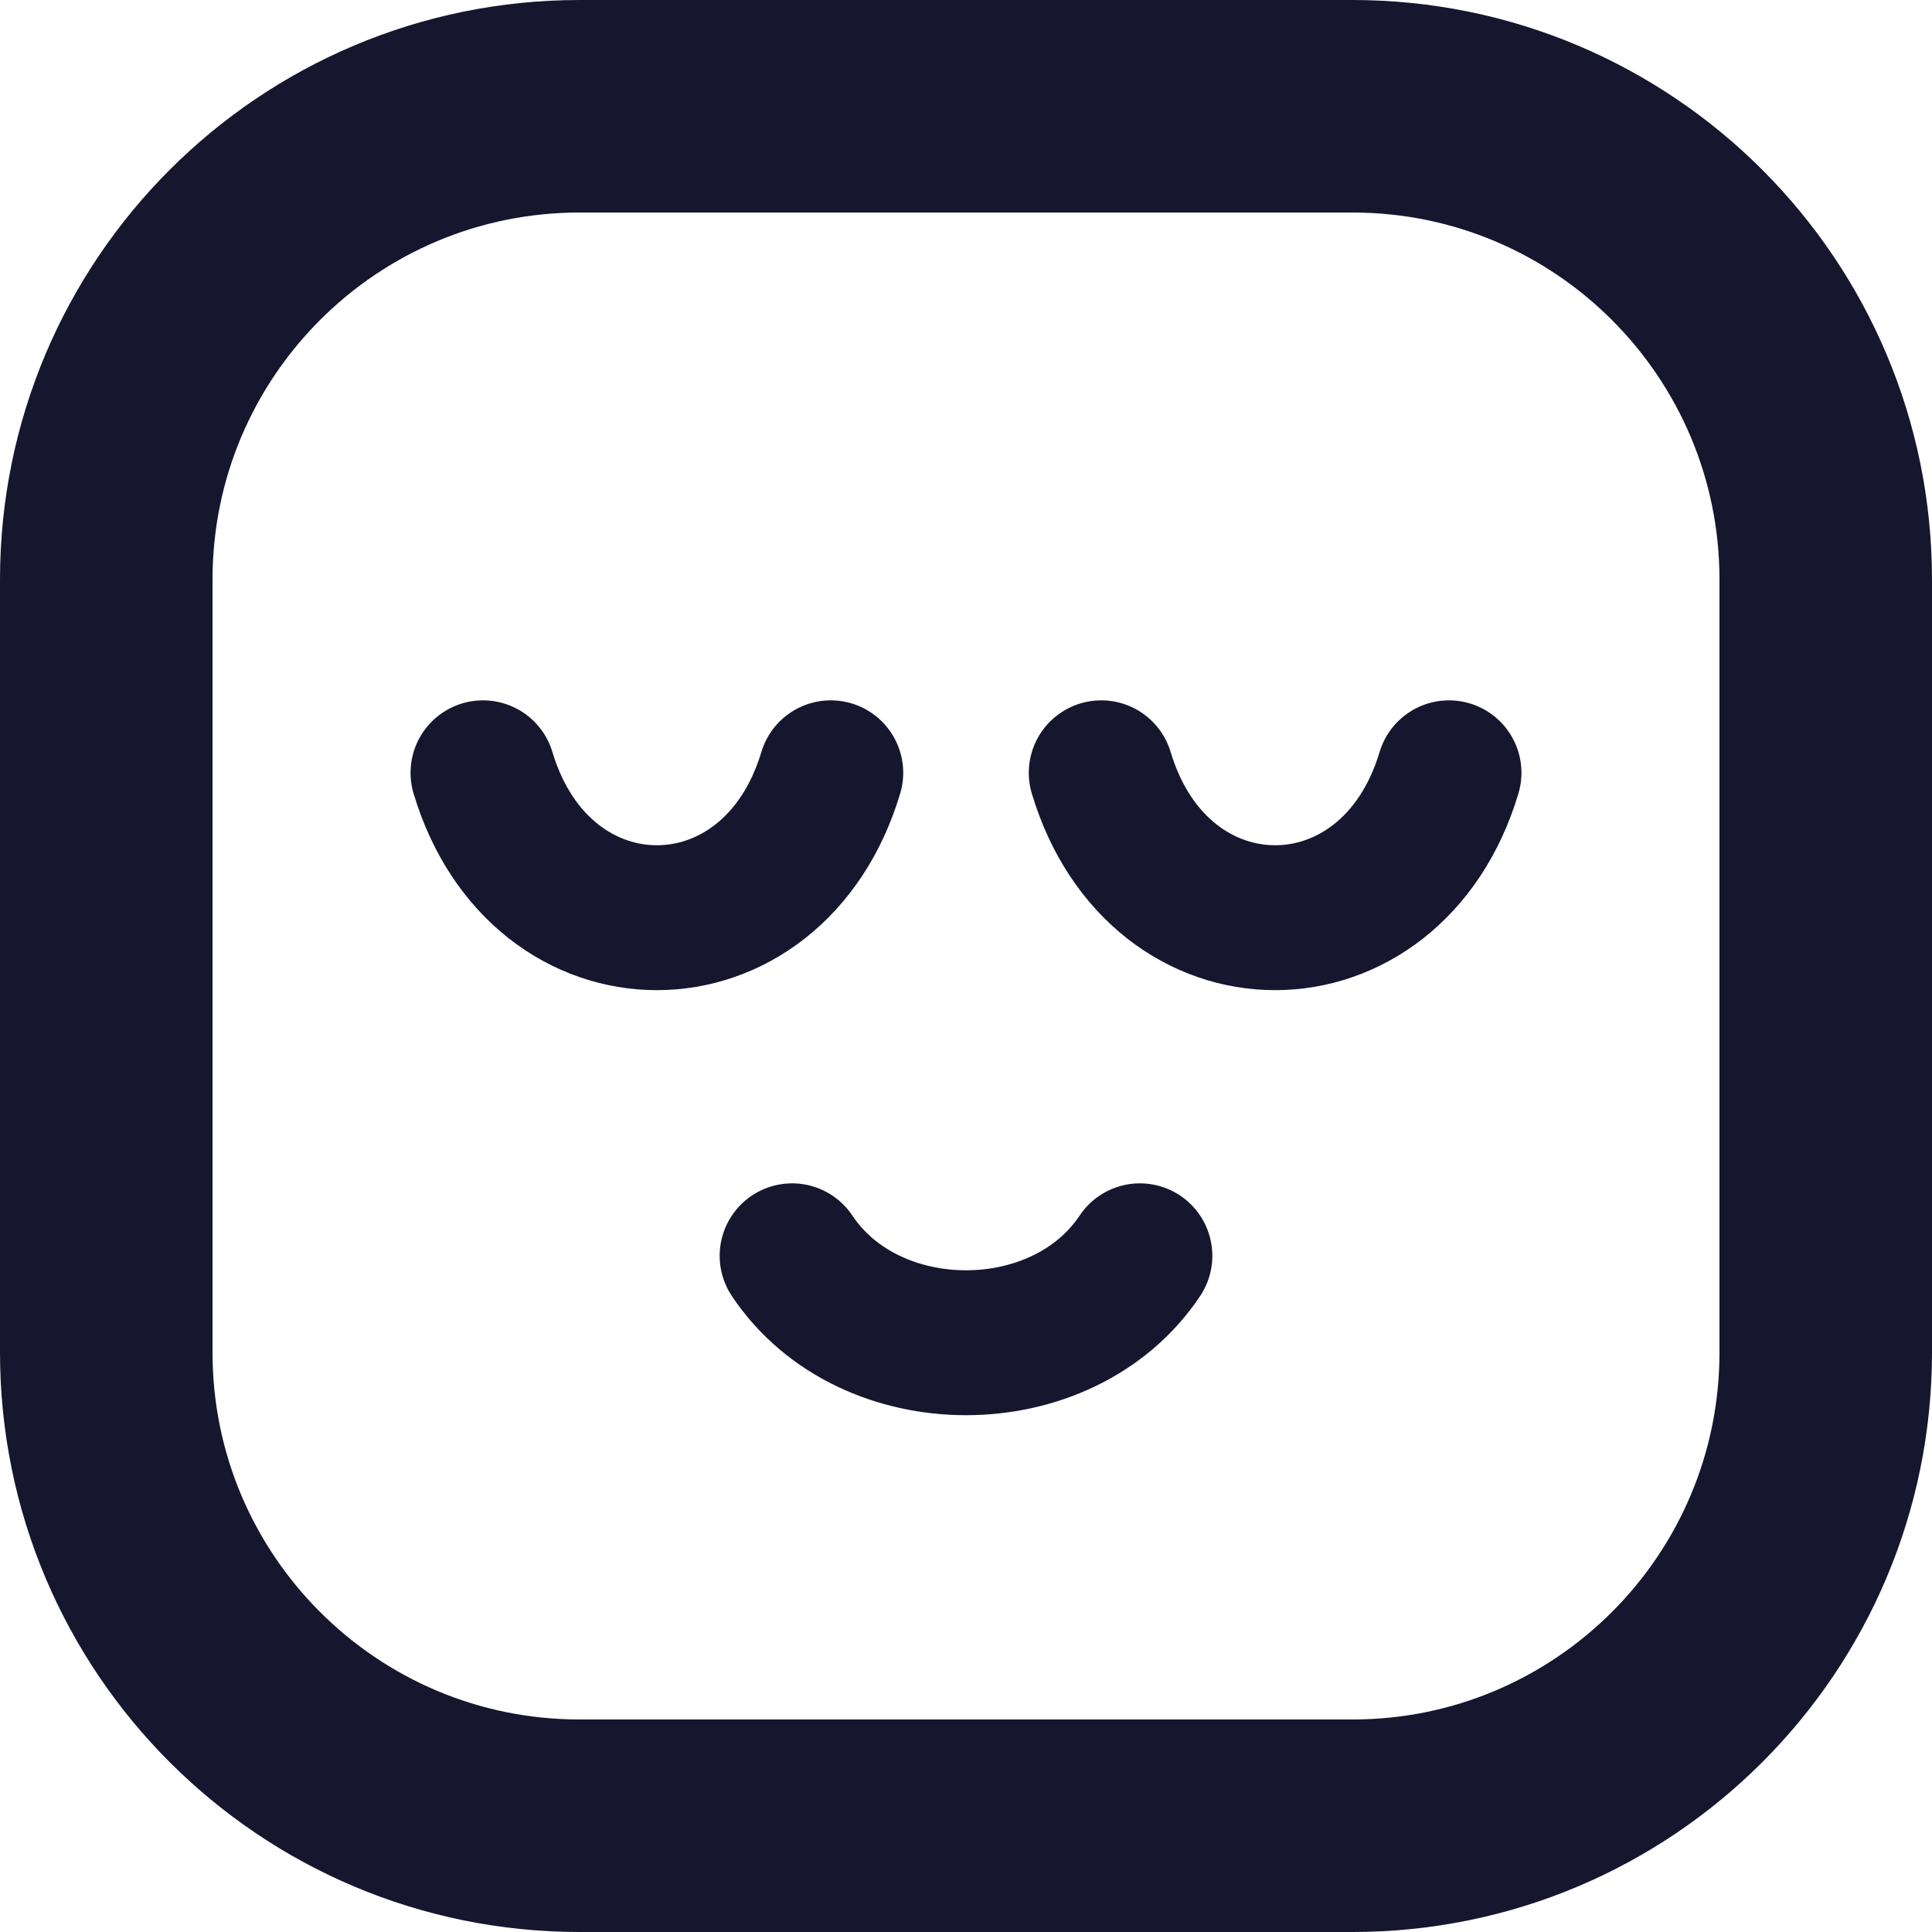
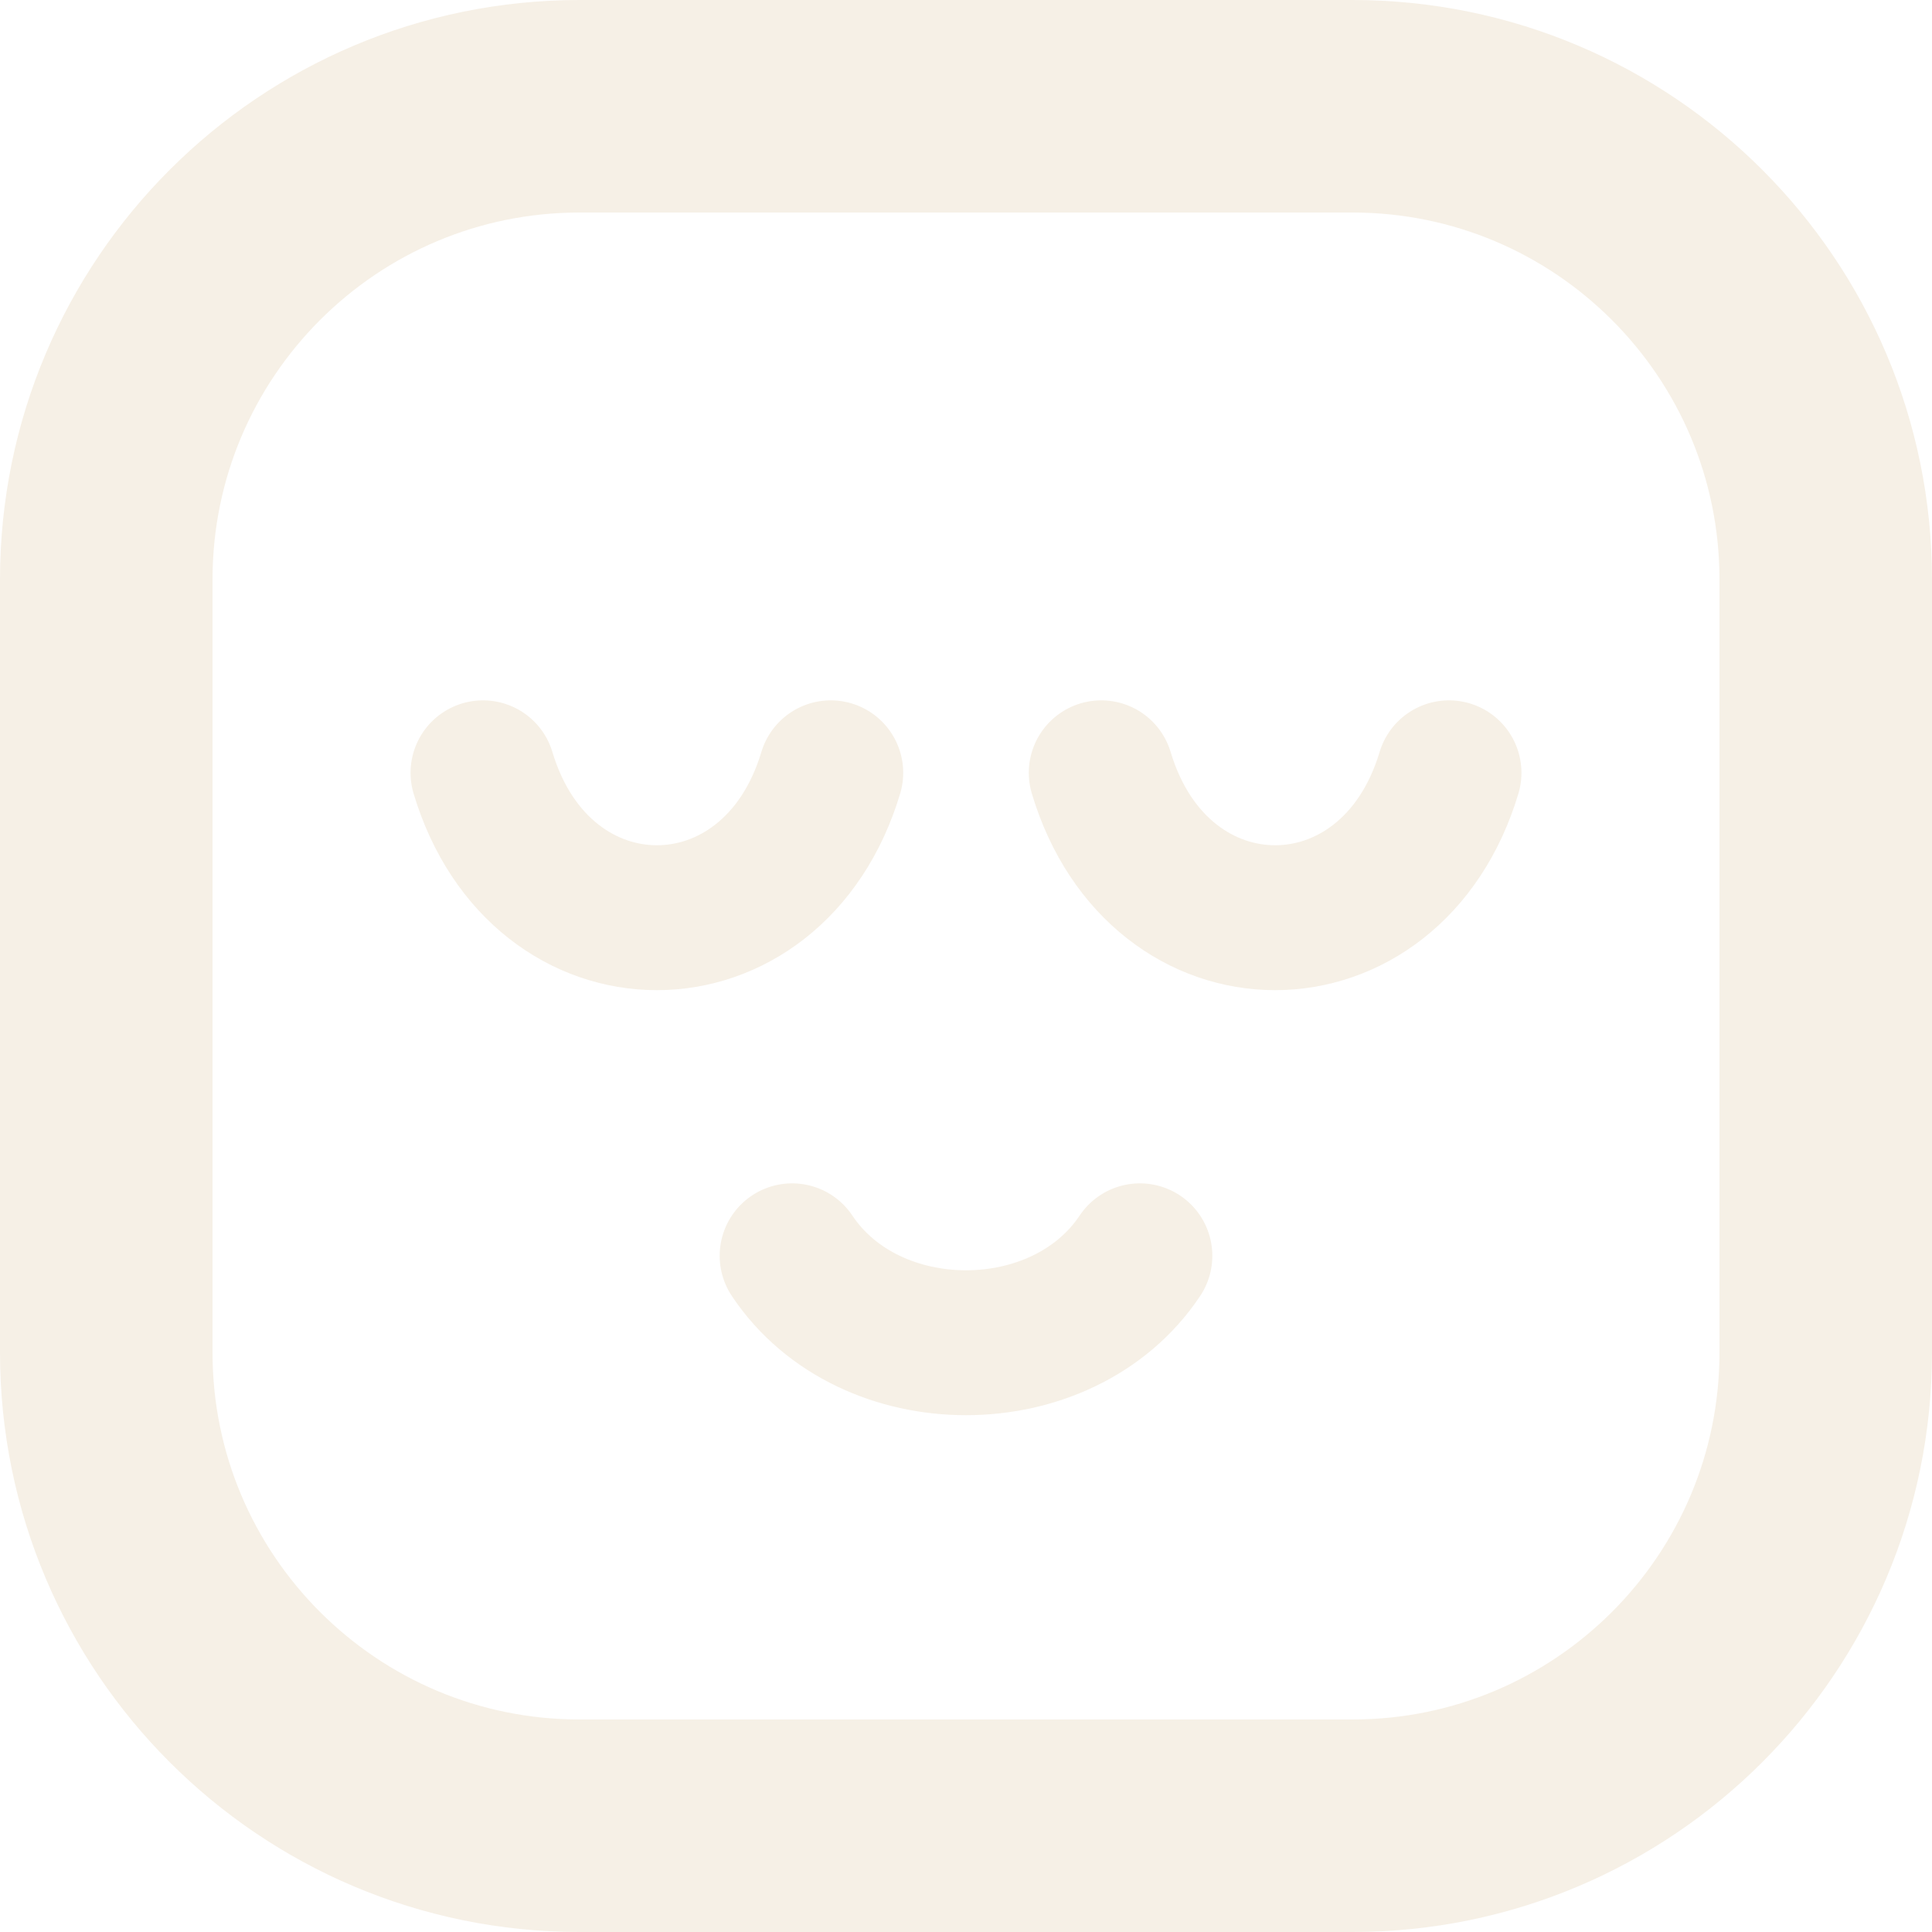
- <svg xmlns="http://www.w3.org/2000/svg" viewBox="0 0 100 100" fill="none" stroke="#16162E" stroke-linecap="round" stroke-linejoin="round">
+ <svg xmlns="http://www.w3.org/2000/svg" viewBox="0 0 100 100" fill="none" stroke="#F6F0E6" stroke-linecap="round" stroke-linejoin="round">
  <rect x="5.5" y="5.5" width="89" height="89" rx="24.5" stroke-width="11" />
  <path d="M25 40 C28 50 40 50 43 40 M57 40 C60 50 72 50 75 40" stroke-width="7.5" />
  <path d="M41 65 C45 71 55 71 59 65" stroke-width="7.5" />
</svg>
